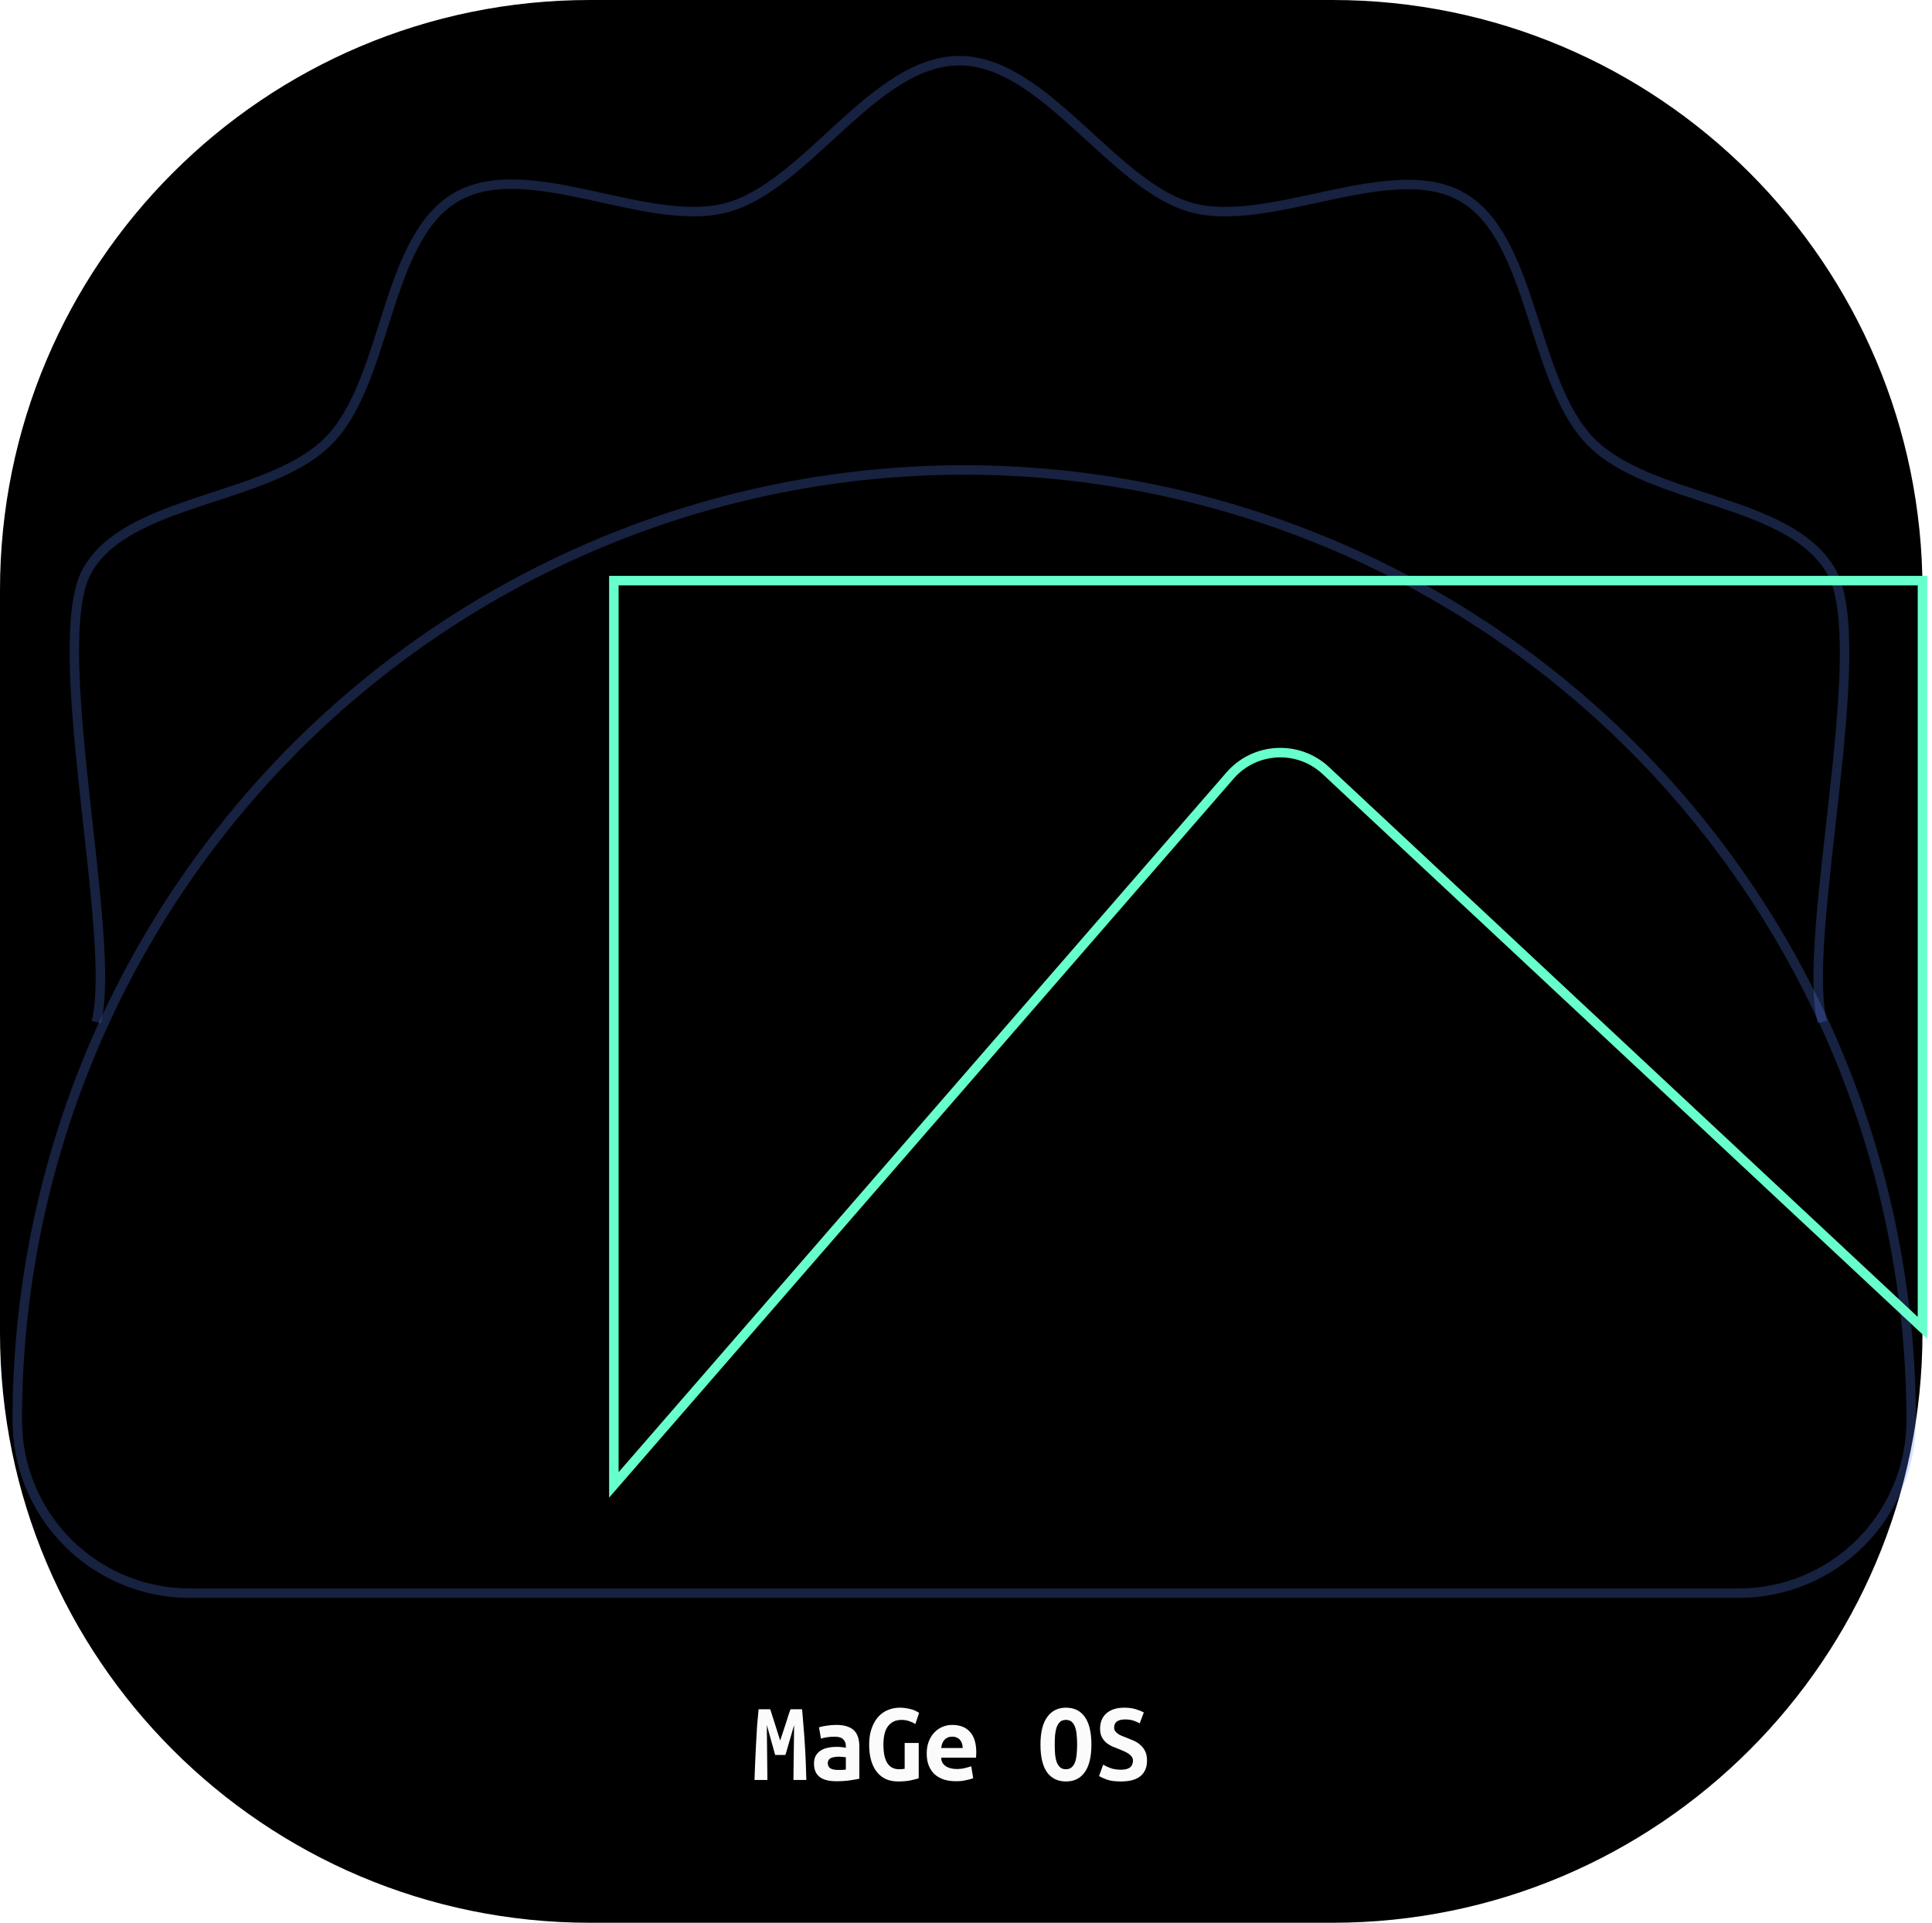
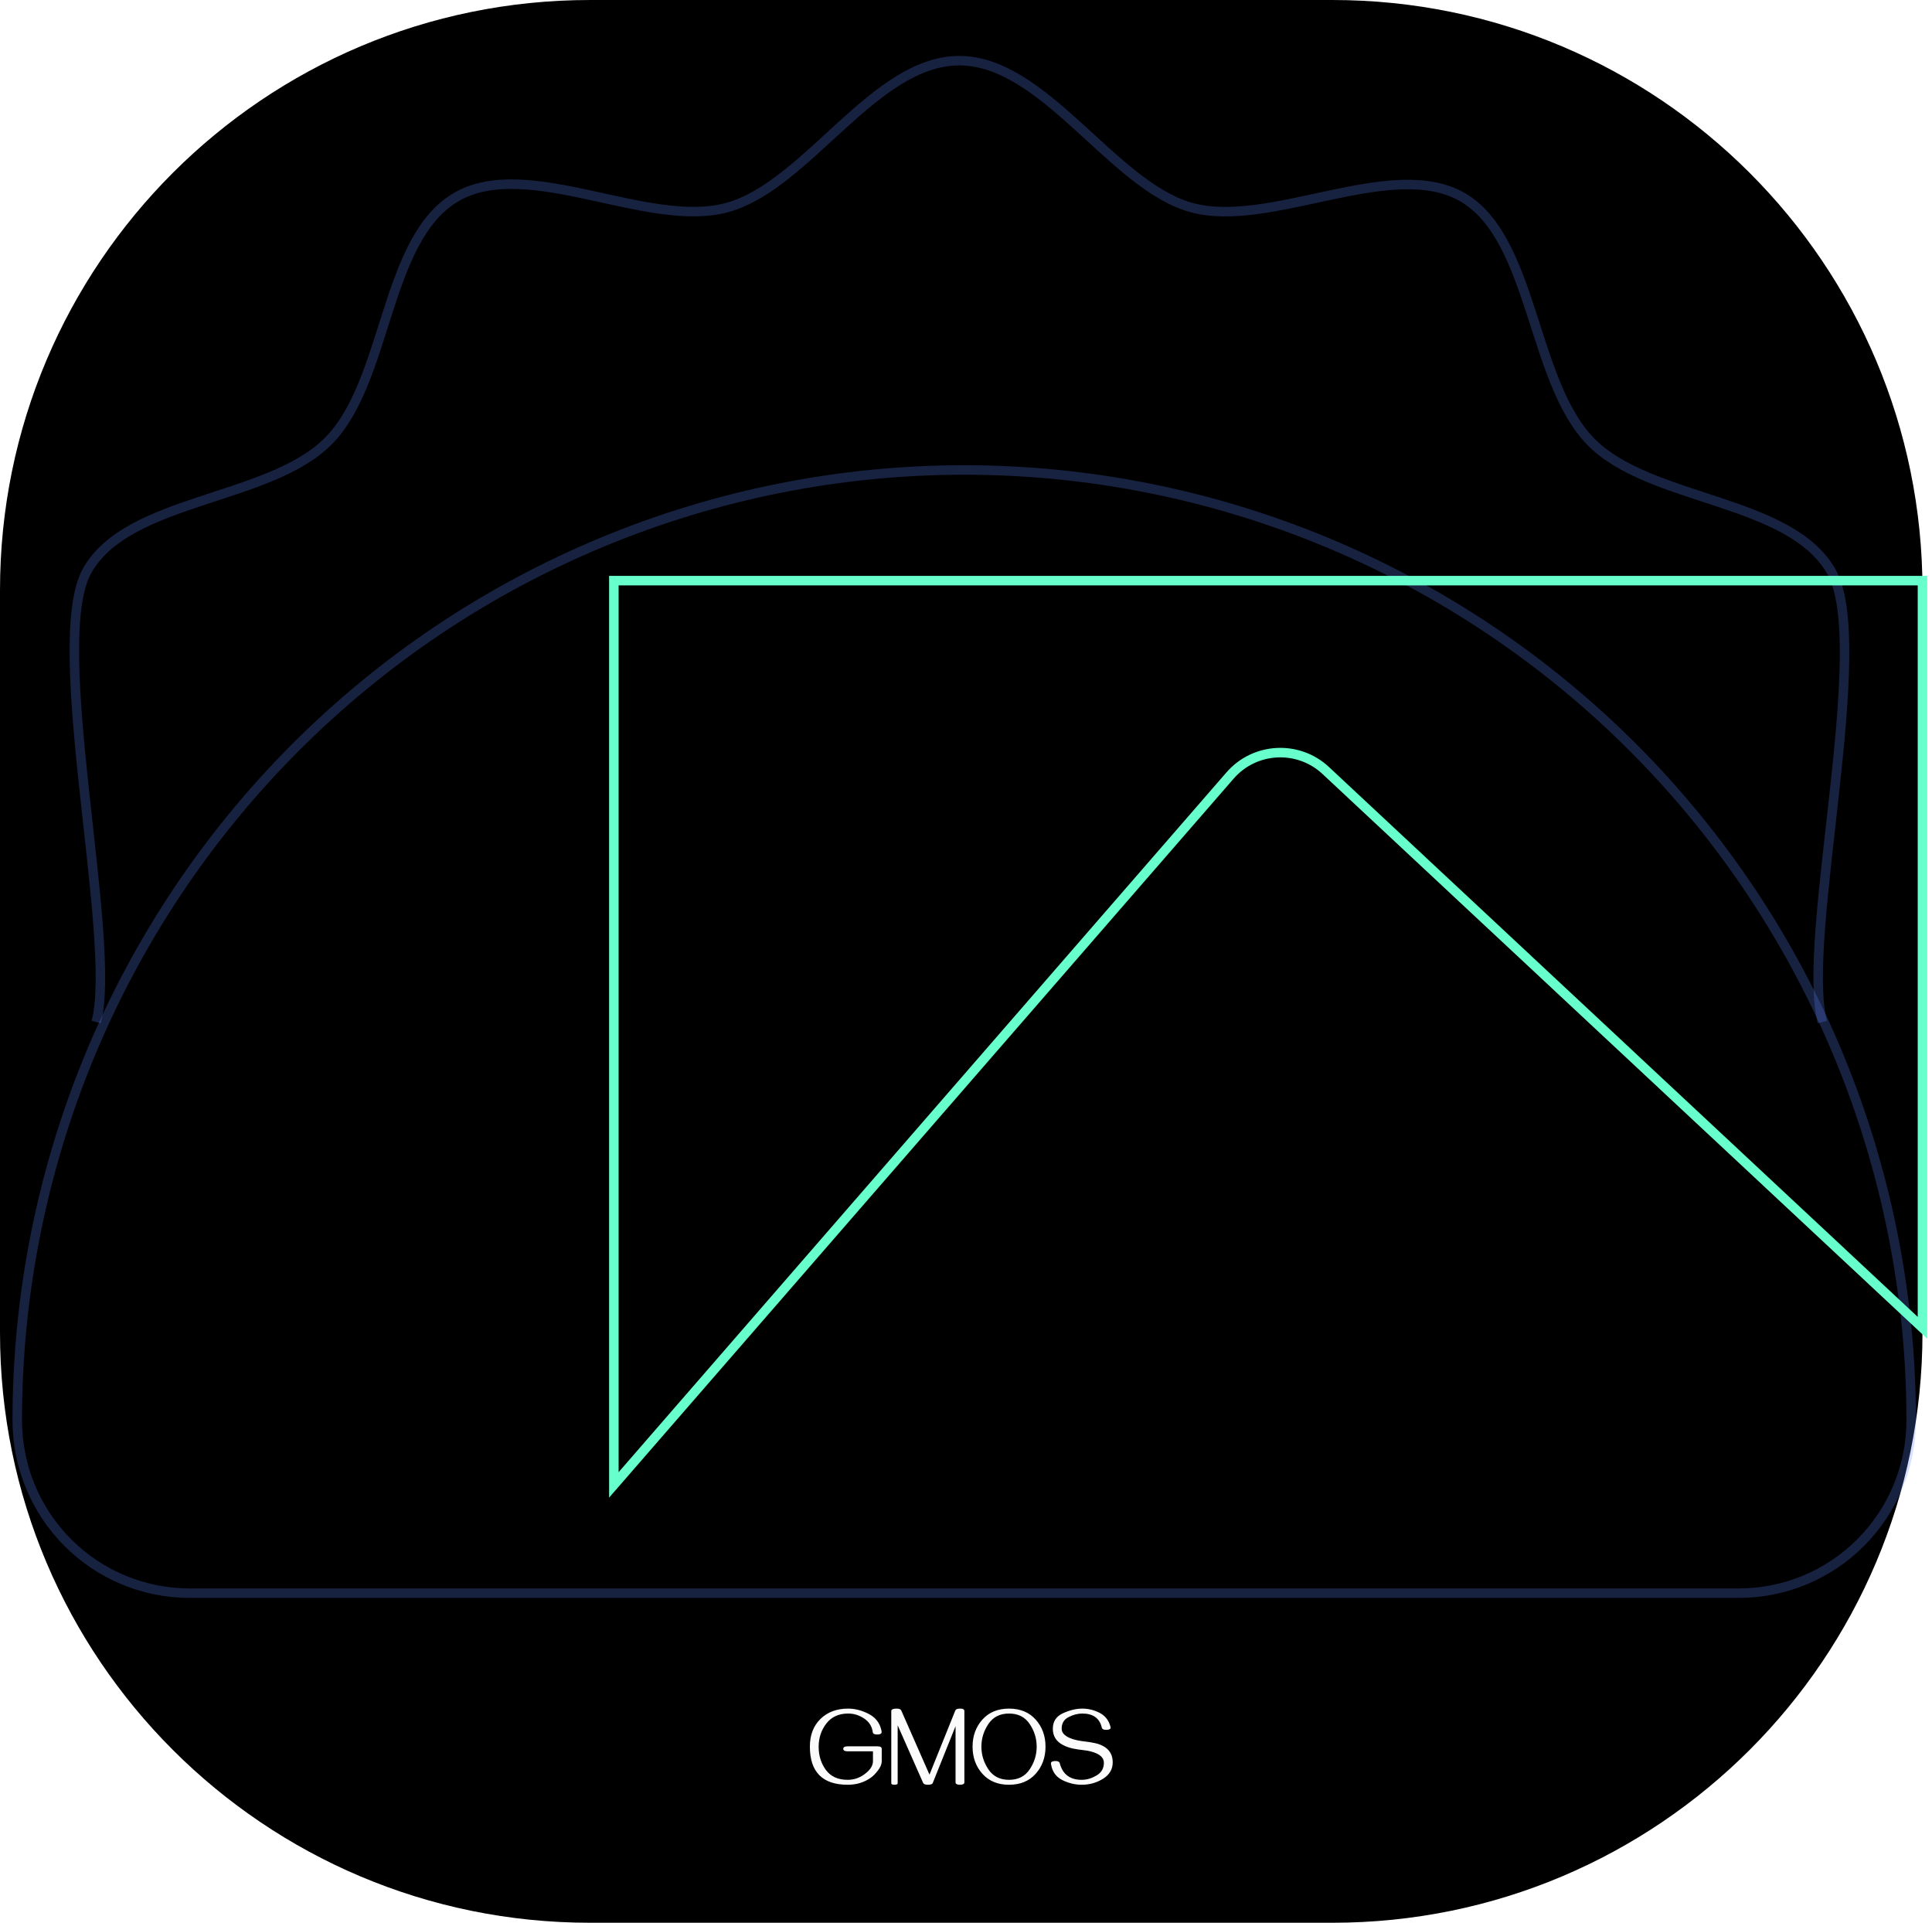
<svg xmlns="http://www.w3.org/2000/svg" width="203" height="202" viewBox="0 0 203 202" fill="none">
  <rect width="202" height="202" rx="62" fill="black" />
  <path d="M182.713 167.374L19.912 167.374C15.112 167.374 10.508 165.461 7.114 162.055C3.719 158.649 1.813 154.03 1.813 149.213C1.813 136.102 4.386 123.119 9.386 111.006C14.387 98.893 21.716 87.887 30.955 78.616C40.195 69.345 51.164 61.991 63.236 56.974C75.307 51.957 88.246 49.374 101.312 49.374C127.702 49.374 153.01 59.893 171.67 78.616C190.329 97.34 200.812 122.734 200.812 149.213C200.812 154.03 198.906 158.649 195.511 162.055C192.117 165.461 187.513 167.374 182.713 167.374Z" stroke="#5E84FF" stroke-opacity="0.25" stroke-miterlimit="10" />
  <path d="M10.109 107.374C12.393 98.797 4.875 67.572 9.157 59.958C13.439 52.345 28.189 52.634 34.469 46.369C40.749 40.105 40.369 25.167 47.886 20.734C55.403 16.301 68.059 24.107 76.433 21.794C84.807 19.481 91.848 6.374 100.793 6.374C109.738 6.374 116.874 19.481 125.153 21.794C133.432 24.107 146.278 16.397 153.7 20.734C161.122 25.071 160.932 40.009 167.117 46.369C173.302 52.73 188.051 52.345 192.429 60.054C196.806 67.764 189.193 98.604 191.477 107.374" stroke="#5E84FF" stroke-opacity="0.25" stroke-miterlimit="10" />
  <path d="M139.303 80.952L202 139.5V61H64.5V156L129.241 81.478C131.841 78.485 136.406 78.246 139.303 80.952Z" stroke="#67FFCC" />
-   <path d="M80.932 179.572C80.988 179.74 81.056 179.956 81.136 180.22C81.224 180.484 81.316 180.768 81.412 181.072C81.508 181.376 81.604 181.684 81.7 181.996C81.796 182.308 81.888 182.596 81.976 182.86C82.072 182.564 82.172 182.26 82.276 181.948C82.38 181.628 82.48 181.324 82.576 181.036C82.672 180.74 82.76 180.464 82.84 180.208C82.92 179.952 82.992 179.74 83.056 179.572H84.28C84.336 180.22 84.388 180.852 84.436 181.468C84.492 182.084 84.536 182.696 84.568 183.304C84.608 183.904 84.64 184.512 84.664 185.128C84.688 185.736 84.708 186.36 84.724 187H83.368L83.44 181.228L82.528 184.372H81.448L80.572 181.228L80.632 187H79.276C79.3 186.392 79.324 185.76 79.348 185.104C79.38 184.448 79.412 183.796 79.444 183.148C79.476 182.5 79.512 181.872 79.552 181.264C79.6 180.656 79.652 180.092 79.708 179.572H80.932ZM88.012 185.944C88.172 185.944 88.328 185.944 88.48 185.944C88.632 185.936 88.764 185.924 88.876 185.908V184.612C88.78 184.596 88.664 184.584 88.528 184.576C88.392 184.56 88.268 184.552 88.156 184.552C88.004 184.552 87.856 184.564 87.712 184.588C87.568 184.604 87.44 184.636 87.328 184.684C87.224 184.732 87.14 184.8 87.076 184.888C87.012 184.976 86.98 185.092 86.98 185.236C86.98 185.492 87.076 185.676 87.268 185.788C87.46 185.892 87.708 185.944 88.012 185.944ZM87.88 181.216C88.344 181.216 88.728 181.272 89.032 181.384C89.344 181.488 89.592 181.64 89.776 181.84C89.96 182.032 90.092 182.272 90.172 182.56C90.252 182.84 90.292 183.156 90.292 183.508V186.868C90.076 186.916 89.756 186.972 89.332 187.036C88.908 187.1 88.432 187.132 87.904 187.132C87.544 187.132 87.216 187.1 86.92 187.036C86.632 186.972 86.384 186.868 86.176 186.724C85.968 186.572 85.808 186.38 85.696 186.148C85.584 185.908 85.528 185.616 85.528 185.272C85.528 184.944 85.592 184.668 85.72 184.444C85.848 184.22 86.02 184.04 86.236 183.904C86.452 183.768 86.7 183.672 86.98 183.616C87.26 183.552 87.552 183.52 87.856 183.52C88.24 183.52 88.58 183.552 88.876 183.616V183.436C88.876 183.156 88.788 182.924 88.612 182.74C88.436 182.548 88.132 182.452 87.7 182.452C87.42 182.452 87.148 182.472 86.884 182.512C86.628 182.552 86.42 182.6 86.26 182.656L86.056 181.468C86.24 181.404 86.5 181.348 86.836 181.3C87.172 181.244 87.52 181.216 87.88 181.216ZM94.744 180.688C94.392 180.688 94.096 180.752 93.856 180.88C93.616 181.008 93.416 181.188 93.256 181.42C93.104 181.644 92.992 181.916 92.92 182.236C92.856 182.548 92.824 182.896 92.824 183.28C92.824 184.168 92.964 184.824 93.244 185.248C93.524 185.664 93.936 185.872 94.48 185.872C94.568 185.872 94.664 185.868 94.768 185.86C94.872 185.852 94.968 185.84 95.056 185.824V183.112H96.532V186.82C96.356 186.884 96.08 186.956 95.704 187.036C95.336 187.116 94.888 187.156 94.36 187.156C93.896 187.156 93.476 187.076 93.1 186.916C92.732 186.748 92.416 186.504 92.152 186.184C91.888 185.856 91.684 185.452 91.54 184.972C91.396 184.484 91.324 183.92 91.324 183.28C91.324 182.648 91.408 182.092 91.576 181.612C91.744 181.124 91.972 180.716 92.26 180.388C92.548 180.06 92.888 179.816 93.28 179.656C93.672 179.488 94.092 179.404 94.54 179.404C94.828 179.404 95.084 179.428 95.308 179.476C95.54 179.516 95.74 179.564 95.908 179.62C96.076 179.676 96.212 179.736 96.316 179.8C96.428 179.864 96.512 179.912 96.568 179.944L96.184 181.12C96.008 181.008 95.792 180.908 95.536 180.82C95.28 180.732 95.016 180.688 94.744 180.688ZM97.372 184.228C97.372 183.732 97.448 183.296 97.6 182.92C97.752 182.544 97.952 182.232 98.2 181.984C98.448 181.728 98.732 181.536 99.052 181.408C99.372 181.28 99.7 181.216 100.036 181.216C100.868 181.216 101.5 181.464 101.932 181.96C102.364 182.448 102.58 183.164 102.58 184.108C102.58 184.204 102.576 184.304 102.568 184.408C102.568 184.512 102.564 184.596 102.556 184.66H98.896C98.896 185.028 99.048 185.32 99.352 185.536C99.656 185.744 100.048 185.848 100.528 185.848C100.824 185.848 101.104 185.816 101.368 185.752C101.64 185.688 101.868 185.624 102.052 185.56L102.256 186.82C102 186.908 101.728 186.98 101.44 187.036C101.152 187.1 100.828 187.132 100.468 187.132C99.988 187.132 99.556 187.072 99.172 186.952C98.796 186.824 98.472 186.64 98.2 186.4C97.936 186.152 97.732 185.848 97.588 185.488C97.444 185.128 97.372 184.708 97.372 184.228ZM101.152 183.64C101.152 183.488 101.132 183.344 101.092 183.208C101.052 183.064 100.988 182.936 100.9 182.824C100.812 182.712 100.7 182.624 100.564 182.56C100.428 182.488 100.26 182.452 100.06 182.452C99.868 182.452 99.7 182.484 99.556 182.548C99.42 182.612 99.304 182.7 99.208 182.812C99.12 182.924 99.048 183.052 98.992 183.196C98.944 183.34 98.912 183.488 98.896 183.64H101.152ZM110.824 183.28C110.824 183.64 110.836 183.98 110.86 184.3C110.892 184.612 110.948 184.884 111.028 185.116C111.116 185.348 111.236 185.532 111.388 185.668C111.54 185.804 111.744 185.872 112 185.872C112.248 185.872 112.448 185.804 112.6 185.668C112.76 185.532 112.88 185.348 112.96 185.116C113.048 184.876 113.104 184.6 113.128 184.288C113.16 183.976 113.176 183.64 113.176 183.28C113.176 182.92 113.16 182.584 113.128 182.272C113.104 181.952 113.048 181.676 112.96 181.444C112.88 181.212 112.764 181.028 112.612 180.892C112.46 180.756 112.256 180.688 112 180.688C111.744 180.688 111.54 180.756 111.388 180.892C111.236 181.028 111.116 181.216 111.028 181.456C110.948 181.688 110.892 181.96 110.86 182.272C110.836 182.584 110.824 182.92 110.824 183.28ZM109.324 183.28C109.324 182 109.56 181.036 110.032 180.388C110.504 179.732 111.16 179.404 112 179.404C112.872 179.404 113.536 179.732 113.992 180.388C114.448 181.036 114.676 182 114.676 183.28C114.676 184.56 114.444 185.528 113.98 186.184C113.516 186.832 112.86 187.156 112.012 187.156C111.14 187.156 110.472 186.832 110.008 186.184C109.552 185.528 109.324 184.56 109.324 183.28ZM117.784 185.92C118.032 185.92 118.236 185.896 118.396 185.848C118.564 185.792 118.696 185.72 118.792 185.632C118.888 185.536 118.952 185.432 118.984 185.32C119.024 185.2 119.044 185.08 119.044 184.96C119.044 184.808 119 184.672 118.912 184.552C118.824 184.432 118.712 184.328 118.576 184.24C118.44 184.144 118.288 184.06 118.12 183.988C117.952 183.908 117.784 183.836 117.616 183.772C117.392 183.692 117.16 183.6 116.92 183.496C116.68 183.392 116.46 183.26 116.26 183.1C116.068 182.94 115.908 182.744 115.78 182.512C115.652 182.272 115.588 181.976 115.588 181.624C115.588 180.928 115.812 180.384 116.26 179.992C116.716 179.6 117.34 179.404 118.132 179.404C118.588 179.404 118.984 179.456 119.32 179.56C119.664 179.664 119.952 179.78 120.184 179.908L119.752 181.048C119.552 180.936 119.328 180.84 119.08 180.76C118.84 180.68 118.56 180.64 118.24 180.64C117.456 180.64 117.064 180.924 117.064 181.492C117.064 181.636 117.104 181.764 117.184 181.876C117.264 181.98 117.364 182.076 117.484 182.164C117.612 182.244 117.752 182.316 117.904 182.38C118.064 182.444 118.22 182.504 118.372 182.56C118.604 182.648 118.844 182.748 119.092 182.86C119.348 182.964 119.58 183.108 119.788 183.292C120.004 183.468 120.18 183.692 120.316 183.964C120.452 184.228 120.52 184.564 120.52 184.972C120.52 185.668 120.292 186.208 119.836 186.592C119.388 186.968 118.704 187.156 117.784 187.156C117.168 187.156 116.676 187.092 116.308 186.964C115.94 186.828 115.664 186.704 115.48 186.592L115.912 185.392C116.128 185.52 116.384 185.64 116.68 185.752C116.984 185.864 117.352 185.92 117.784 185.92Z" fill="#FBFBFB" />
+   <path transform="translate(74.02 178.68) scale(0.2632)" d="M57.226 33.519C47.13 33.519 42.082 28.442 42.082 18.288C42.082 13.716 43.481 10.046 46.279 7.276C49.091 4.507 52.776 3.123 57.334 3.123C60.06 3.123 62.779 3.815 65.49 5.2C68.202 6.584 69.897 8.697 70.575 11.539C70.675 11.942 70.726 12.26 70.726 12.49C70.726 13.139 70.142 13.464 68.974 13.464C67.863 13.464 67.272 13.161 67.2 12.555C66.868 10.19 65.707 8.358 63.716 7.06C61.74 5.748 59.635 5.091 57.399 5.091C53.62 5.091 50.707 6.418 48.659 9.072C46.611 11.726 45.587 14.827 45.587 18.375C45.587 21.938 46.56 25.031 48.507 27.656C50.469 30.267 53.361 31.565 57.183 31.55C59.562 31.55 61.733 30.851 63.695 29.452C66.075 27.764 67.264 25.983 67.264 24.108V20.171H57.183C56 20.171 55.409 19.839 55.409 19.175C55.409 18.512 56 18.18 57.183 18.18H69.017C70.185 18.18 70.769 18.512 70.769 19.175V24.108C70.769 25.262 70.272 26.488 69.276 27.786C68.281 29.084 67.337 30.05 66.442 30.685C63.76 32.575 60.688 33.519 57.226 33.519ZM102.01 33.519C100.827 33.519 100.236 33.202 100.236 32.567V10.132L91.149 32.784C90.962 33.274 90.327 33.519 89.245 33.519C88.163 33.519 87.514 33.274 87.298 32.784L77.13 9.786V32.913C77.13 33.317 76.704 33.519 75.853 33.519C75.002 33.519 74.577 33.317 74.577 32.913V4.118C74.577 3.454 75.298 3.123 76.74 3.123C77.721 3.123 78.327 3.368 78.558 3.858L89.829 29.474L100.149 3.858C100.351 3.368 100.957 3.123 101.966 3.123C103.163 3.094 103.762 3.425 103.762 4.118V32.567C103.762 33.202 103.178 33.519 102.01 33.519ZM121.589 3.123C126.075 3.123 129.623 4.587 132.233 7.514C134.844 10.442 136.149 14.041 136.149 18.31C136.149 22.594 134.844 26.2 132.233 29.127C129.623 32.055 126.075 33.519 121.589 33.519C117.103 33.519 113.555 32.055 110.945 29.127C108.334 26.2 107.029 22.594 107.029 18.31C107.029 14.041 108.334 10.442 110.945 7.514C113.555 4.587 117.103 3.123 121.589 3.123ZM121.589 5.091C117.954 5.091 115.207 6.483 113.346 9.267C111.486 12.036 110.555 15.05 110.555 18.31C110.555 21.57 111.486 24.591 113.346 27.375C115.207 30.159 117.954 31.55 121.589 31.55C125.224 31.55 127.971 30.159 129.832 27.375C131.692 24.591 132.623 21.57 132.623 18.31C132.623 15.05 131.692 12.036 129.832 9.267C127.971 6.483 125.224 5.091 121.589 5.091ZM162.976 24.562C162.976 27.346 161.685 29.538 159.103 31.139C156.536 32.726 153.702 33.519 150.601 33.519C147.99 33.519 145.43 32.906 142.921 31.68C140.425 30.44 138.918 28.406 138.399 25.579C138.341 25.262 138.313 25.067 138.313 24.995C138.313 24.361 138.918 24.043 140.13 24.043C141.111 24.043 141.673 24.325 141.817 24.887C142.986 29.373 145.964 31.594 150.752 31.55C152.685 31.522 154.618 30.938 156.55 29.798C158.483 28.644 159.45 26.964 159.45 24.757C159.45 23.171 158.49 21.93 156.572 21.036C155.159 20.373 153.377 19.925 151.228 19.695C149.93 19.565 148.56 19.356 147.118 19.067C145.69 18.764 144.377 18.303 143.18 17.683C140.44 16.269 139.07 14.099 139.07 11.171C139.07 8.257 140.425 6.188 143.137 4.962C145.849 3.736 148.409 3.123 150.817 3.123C153.226 3.123 155.519 3.678 157.697 4.788C159.889 5.899 161.332 7.688 162.024 10.154C162.111 10.457 162.154 10.644 162.154 10.716C162.154 11.308 161.541 11.603 160.315 11.603C159.334 11.603 158.772 11.315 158.627 10.738C157.762 6.974 155.166 5.091 150.839 5.091C149.022 5.091 147.19 5.567 145.344 6.519C143.512 7.457 142.596 9 142.596 11.149C142.596 12.664 143.656 13.889 145.776 14.827C146.757 15.245 147.788 15.562 148.87 15.779C149.952 15.995 150.853 16.139 151.575 16.212C153.002 16.356 154.452 16.587 155.923 16.904C157.394 17.221 158.692 17.74 159.817 18.462C161.923 19.846 162.976 21.88 162.976 24.562Z" fill="#FBFBFB" />
</svg>
